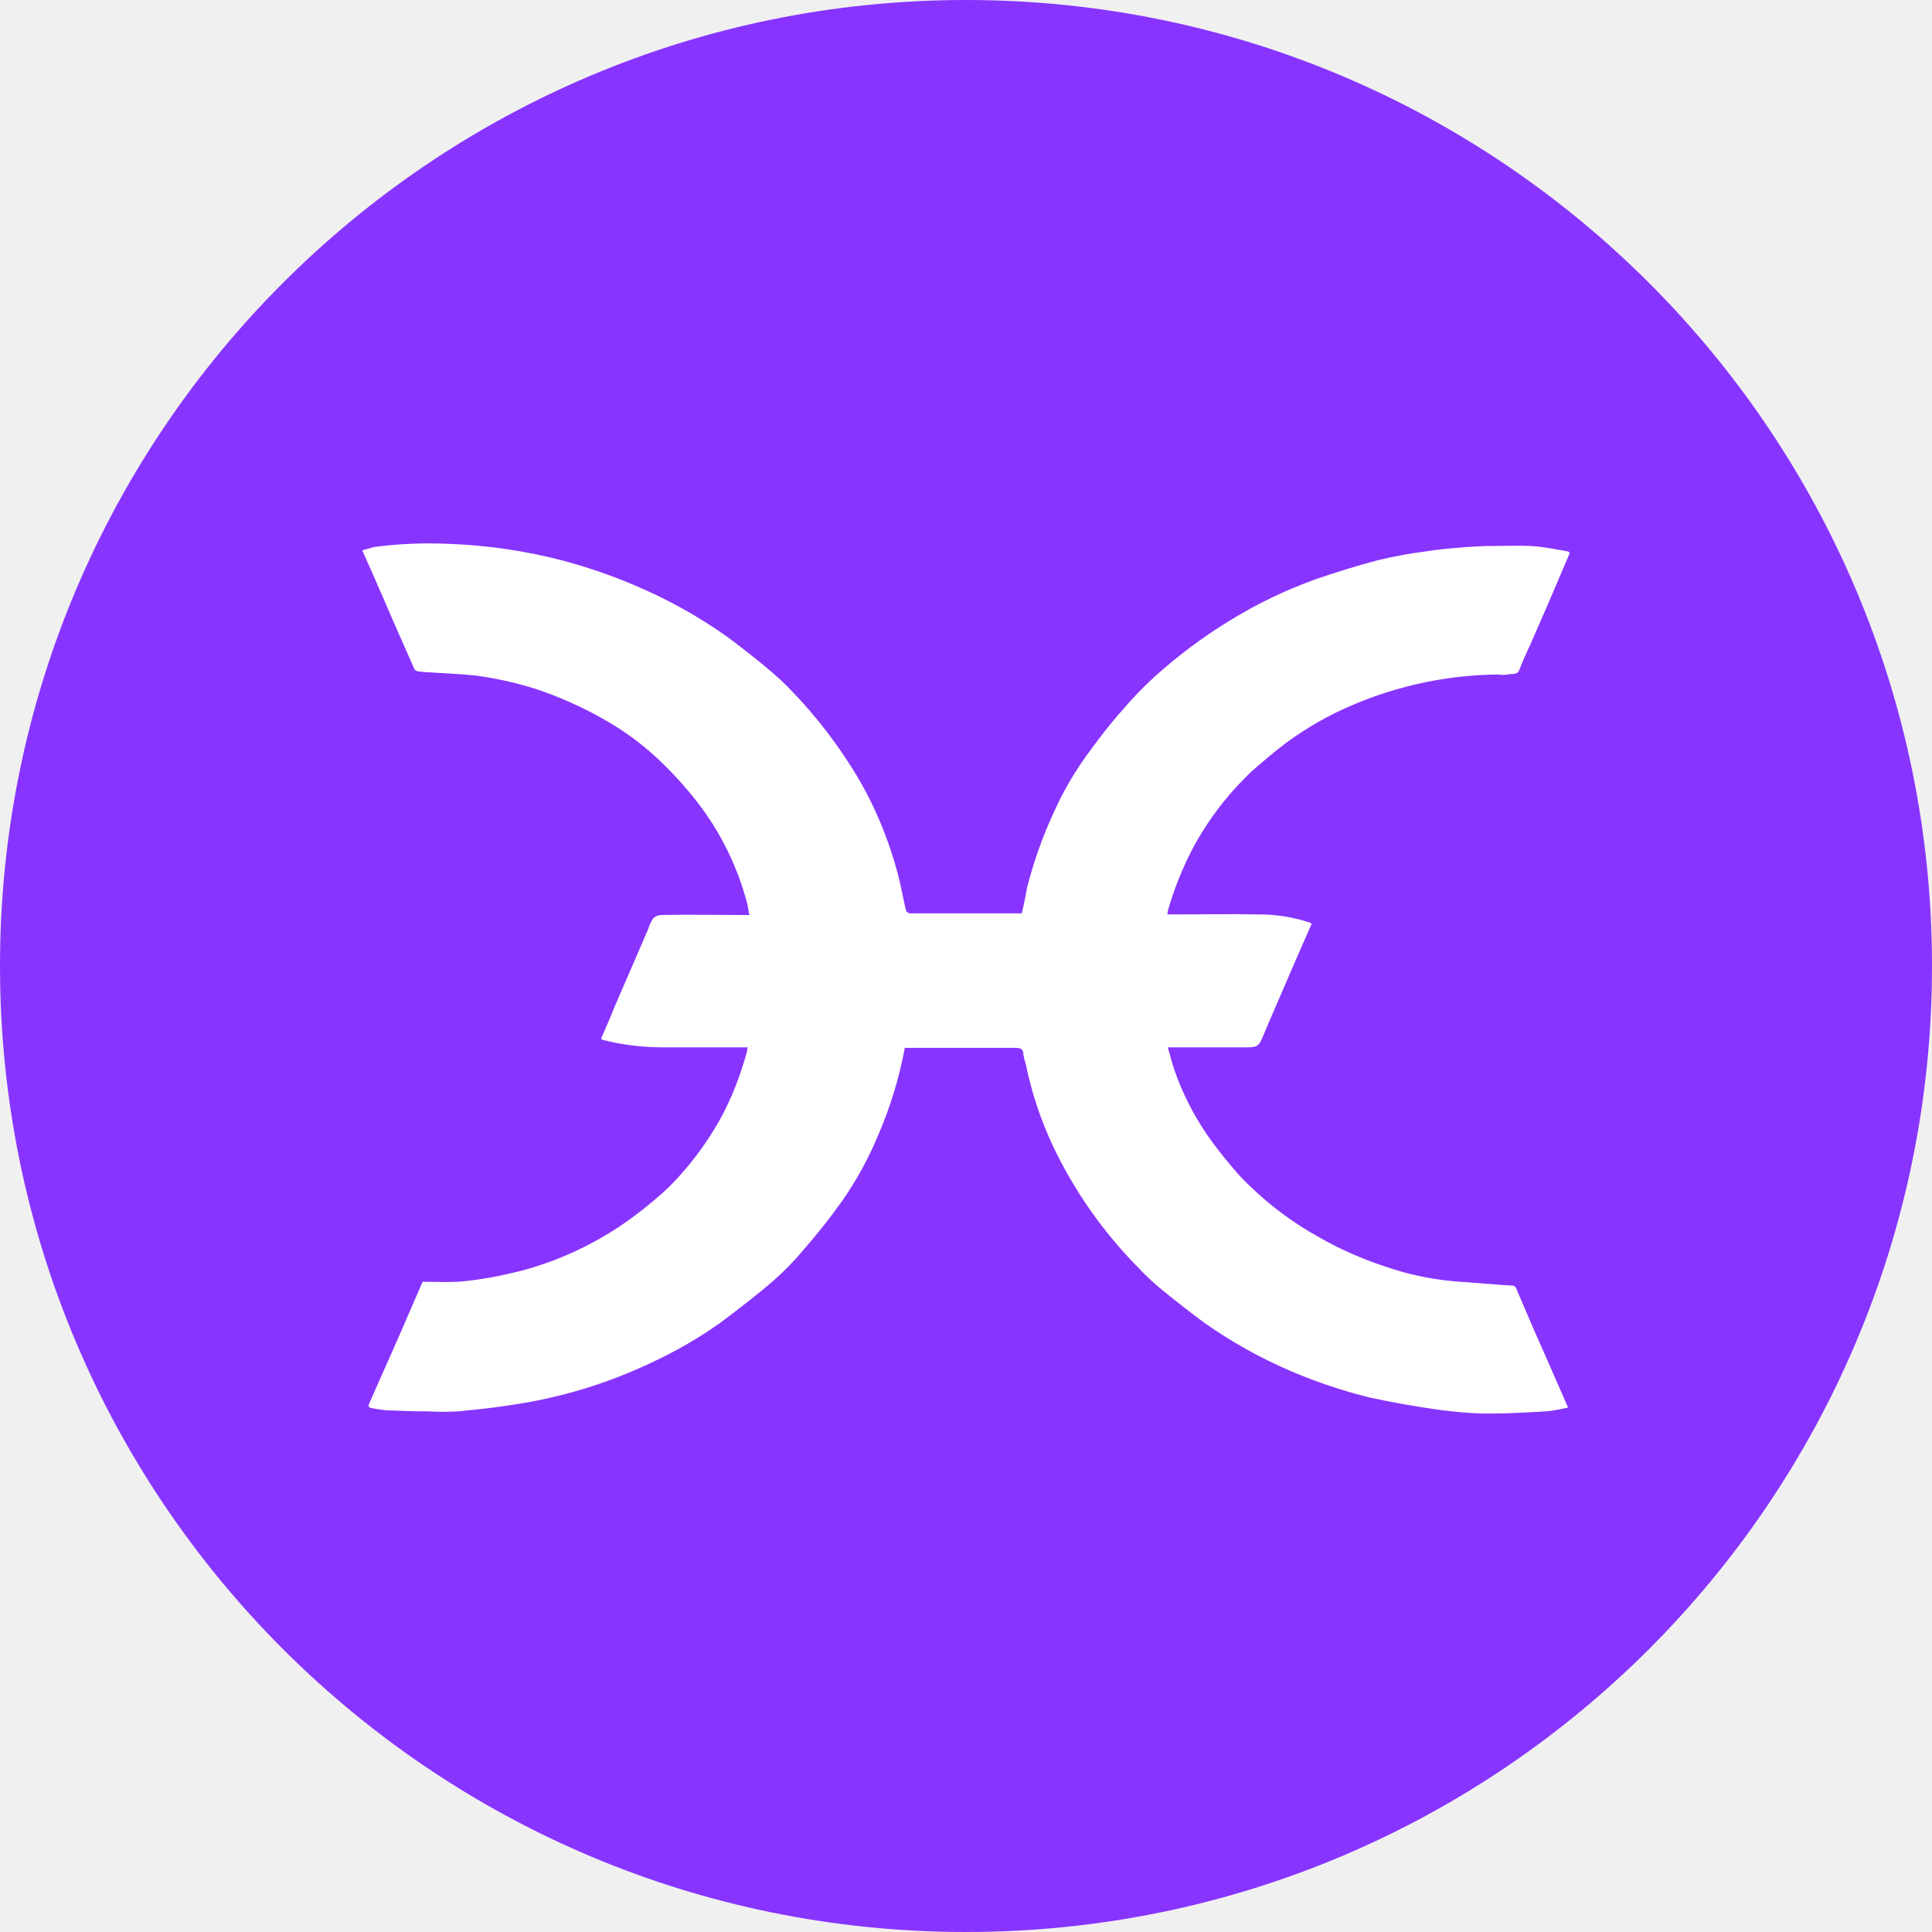
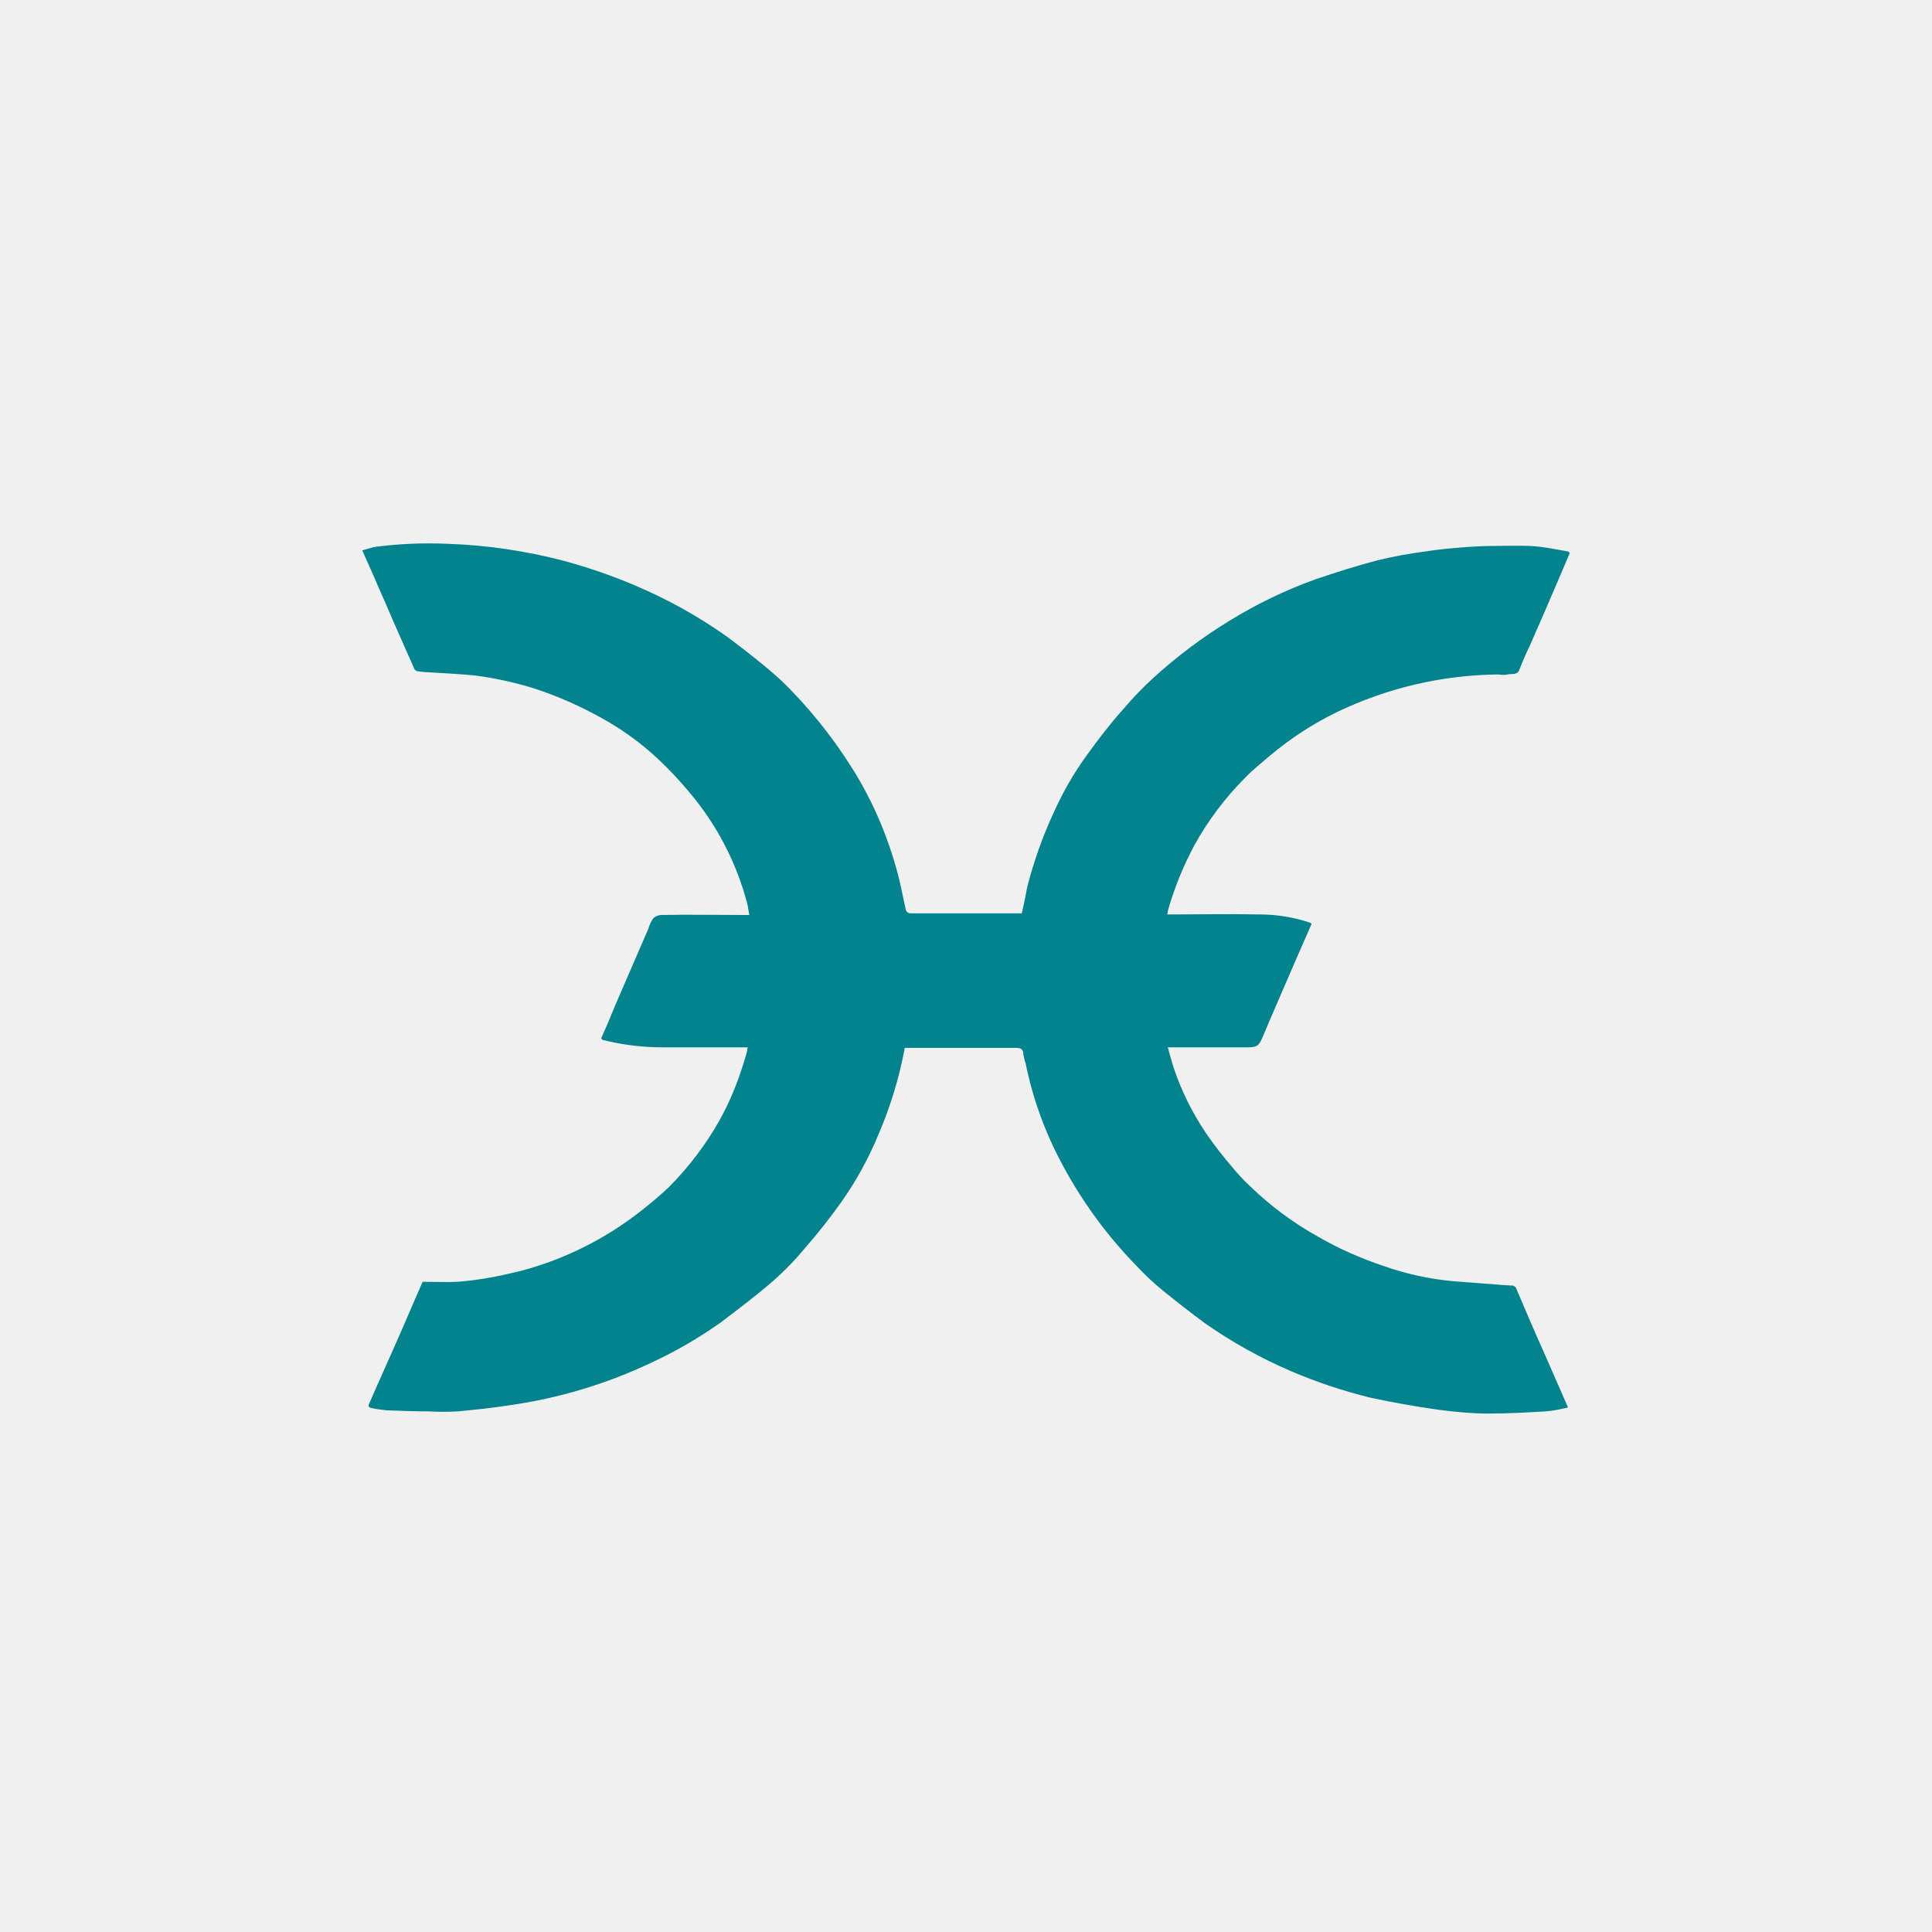
<svg xmlns="http://www.w3.org/2000/svg" width="32" height="32" viewBox="0 0 32 32">
-   <g fill="none">
-     <circle cx="16" cy="16" r="16" fill="#8834FF" />
-     <path d="M7 21.23c.191 0 .392.01.583 0 .363-.027.727-.1 1.082-.19a5.494 5.494 0 001.928-.965c.164-.127.327-.263.482-.409.327-.327.61-.7.837-1.1.2-.355.345-.737.455-1.128.009-.027.009-.064.018-.091h-1.428a4.1 4.1 0 01-.882-.1.248.248 0 00-.082-.018.131.131 0 01-.037-.028c.082-.181.155-.354.228-.536l.555-1.283a.603.603 0 01.081-.172.207.207 0 01.146-.055c.446-.009.882 0 1.328 0h.118c-.018-.073-.018-.127-.036-.19a4.682 4.682 0 00-.837-1.693 6.426 6.426 0 00-.628-.69 4.666 4.666 0 00-.936-.683 6.341 6.341 0 00-1.11-.491 5.91 5.91 0 00-.982-.218c-.264-.028-.519-.037-.782-.055-.064 0-.128-.009-.191-.018a.082.082 0 01-.055-.055c-.091-.209-.182-.409-.273-.618-.11-.246-.21-.491-.318-.728-.082-.2-.173-.39-.264-.6l.191-.055c.4-.054.81-.072 1.219-.054a8.738 8.738 0 011.928.282c.4.109.8.245 1.182.409.537.227 1.046.51 1.52.846.208.154.417.318.618.482.09.073.181.155.272.236.455.437.855.937 1.192 1.474.336.536.582 1.118.746 1.728.054.2.09.41.136.61a.08.08 0 00.073.054h1.846c.037-.146.064-.291.091-.437.11-.427.255-.837.437-1.228.145-.327.327-.645.536-.936.191-.264.391-.528.61-.773a5.73 5.73 0 01.518-.537 8.284 8.284 0 011.237-.928c.455-.282.928-.51 1.428-.691.346-.118.691-.227 1.037-.318.263-.064.518-.11.791-.146.218-.036.446-.054.673-.073.146-.009.282-.018.428-.018.218 0 .427-.009.636 0 .21.01.419.055.628.091.009 0 .009.01.027.027l-.155.364c-.163.382-.327.764-.5 1.155a5.877 5.877 0 00-.182.419c-.036.09-.127.054-.19.072-.055.01-.1.01-.155 0a6.308 6.308 0 00-2.683.628 5.348 5.348 0 00-1.092.71c-.136.118-.29.236-.418.372-.328.328-.61.7-.837 1.11a5.451 5.451 0 00-.436 1.064c-.01.027-.01.064-.019.091h.1c.473 0 .955-.01 1.428 0 .282 0 .564.045.837.136.01.01.018.01.027.019l-.263.6c-.182.427-.373.855-.555 1.291-.055.128-.091.155-.237.155h-1.328c.037.127.064.236.1.346.128.382.31.745.537 1.082.137.2.282.382.437.564.09.109.19.218.29.309.337.327.72.61 1.128.837.346.2.719.364 1.101.49.364.128.746.21 1.137.246l.718.055c.091.01.182.01.273.018.018.01.037.018.046.037.154.363.309.727.473 1.091l.39.891c-.127.028-.245.055-.372.064-.31.018-.628.036-.937.036-.282 0-.564-.027-.837-.063a16.283 16.283 0 01-1.128-.2 8.51 8.51 0 01-1.31-.437 7.936 7.936 0 01-1.436-.8 19.28 19.28 0 01-.691-.537 4.257 4.257 0 01-.419-.391 7.38 7.38 0 01-1.4-2 6.055 6.055 0 01-.455-1.374c-.018-.046-.027-.1-.037-.146 0-.09-.045-.109-.127-.109h-1.837a6.713 6.713 0 01-.437 1.437 5.722 5.722 0 01-.609 1.11 9.887 9.887 0 01-.61.773 4.653 4.653 0 01-.509.527c-.282.246-.582.473-.882.7a7.216 7.216 0 01-1.146.665 8.122 8.122 0 01-2.365.709c-.282.045-.564.073-.845.1a4.26 4.26 0 01-.482 0c-.237 0-.473-.01-.7-.018-.083-.01-.165-.018-.246-.037-.046-.009-.064-.027-.037-.081.182-.419.373-.837.555-1.256.11-.254.21-.49.327-.754z" fill="#FFF" />
-   </g>
+   <path d="M7 21.23c.191 0 .392.01.583 0 .363-.027.727-.1 1.082-.19a5.494 5.494 0 001.928-.965c.164-.127.327-.263.482-.409.327-.327.61-.7.837-1.1.2-.355.345-.737.455-1.128.009-.027.009-.064.018-.091h-1.428a4.1 4.1 0 01-.882-.1.248.248 0 00-.082-.018.131.131 0 01-.037-.028c.082-.181.155-.354.228-.536l.555-1.283a.603.603 0 01.081-.172.207.207 0 01.146-.055c.446-.009.882 0 1.328 0h.118c-.018-.073-.018-.127-.036-.19a4.682 4.682 0 00-.837-1.693 6.426 6.426 0 00-.628-.69 4.666 4.666 0 00-.936-.683 6.341 6.341 0 00-1.11-.491 5.91 5.91 0 00-.982-.218c-.264-.028-.519-.037-.782-.055-.064 0-.128-.009-.191-.018a.082.082 0 01-.055-.055c-.091-.209-.182-.409-.273-.618-.11-.246-.21-.491-.318-.728-.082-.2-.173-.39-.264-.6l.191-.055c.4-.054.81-.072 1.219-.054a8.738 8.738 0 011.928.282c.4.109.8.245 1.182.409.537.227 1.046.51 1.52.846.208.154.417.318.618.482.09.073.181.155.272.236.455.437.855.937 1.192 1.474.336.536.582 1.118.746 1.728.054.2.09.41.136.61a.08.08 0 00.073.054h1.846c.037-.146.064-.291.091-.437.11-.427.255-.837.437-1.228.145-.327.327-.645.536-.936.191-.264.391-.528.61-.773a5.73 5.73 0 01.518-.537 8.284 8.284 0 011.237-.928c.455-.282.928-.51 1.428-.691.346-.118.691-.227 1.037-.318.263-.064.518-.11.791-.146.218-.036.446-.054.673-.073.146-.009.282-.018.428-.018.218 0 .427-.009.636 0 .21.01.419.055.628.091.009 0 .009.01.027.027l-.155.364c-.163.382-.327.764-.5 1.155a5.877 5.877 0 00-.182.419c-.036.09-.127.054-.19.072-.055.01-.1.01-.155 0a6.308 6.308 0 00-2.683.628 5.348 5.348 0 00-1.092.71c-.136.118-.29.236-.418.372-.328.328-.61.7-.837 1.11a5.451 5.451 0 00-.436 1.064c-.01.027-.01.064-.019.091h.1c.473 0 .955-.01 1.428 0 .282 0 .564.045.837.136.01.01.018.01.027.019l-.263.6c-.182.427-.373.855-.555 1.291-.055.128-.091.155-.237.155h-1.328c.037.127.064.236.1.346.128.382.31.745.537 1.082.137.2.282.382.437.564.09.109.19.218.29.309.337.327.72.61 1.128.837.346.2.719.364 1.101.49.364.128.746.21 1.137.246l.718.055c.091.01.182.01.273.018.018.01.037.018.046.037.154.363.309.727.473 1.091l.39.891c-.127.028-.245.055-.372.064-.31.018-.628.036-.937.036-.282 0-.564-.027-.837-.063a16.283 16.283 0 01-1.128-.2 8.51 8.51 0 01-1.31-.437 7.936 7.936 0 01-1.436-.8 19.28 19.28 0 01-.691-.537 4.257 4.257 0 01-.419-.391 7.38 7.38 0 01-1.4-2 6.055 6.055 0 01-.455-1.374c-.018-.046-.027-.1-.037-.146 0-.09-.045-.109-.127-.109h-1.837a6.713 6.713 0 01-.437 1.437 5.722 5.722 0 01-.609 1.11 9.887 9.887 0 01-.61.773 4.653 4.653 0 01-.509.527c-.282.246-.582.473-.882.7a7.216 7.216 0 01-1.146.665 8.122 8.122 0 01-2.365.709c-.282.045-.564.073-.845.1a4.26 4.26 0 01-.482 0c-.237 0-.473-.01-.7-.018-.083-.01-.165-.018-.246-.037-.046-.009-.064-.027-.037-.081.182-.419.373-.837.555-1.256.11-.254.21-.49.327-.754z" fill="#02838D" />
</svg>
